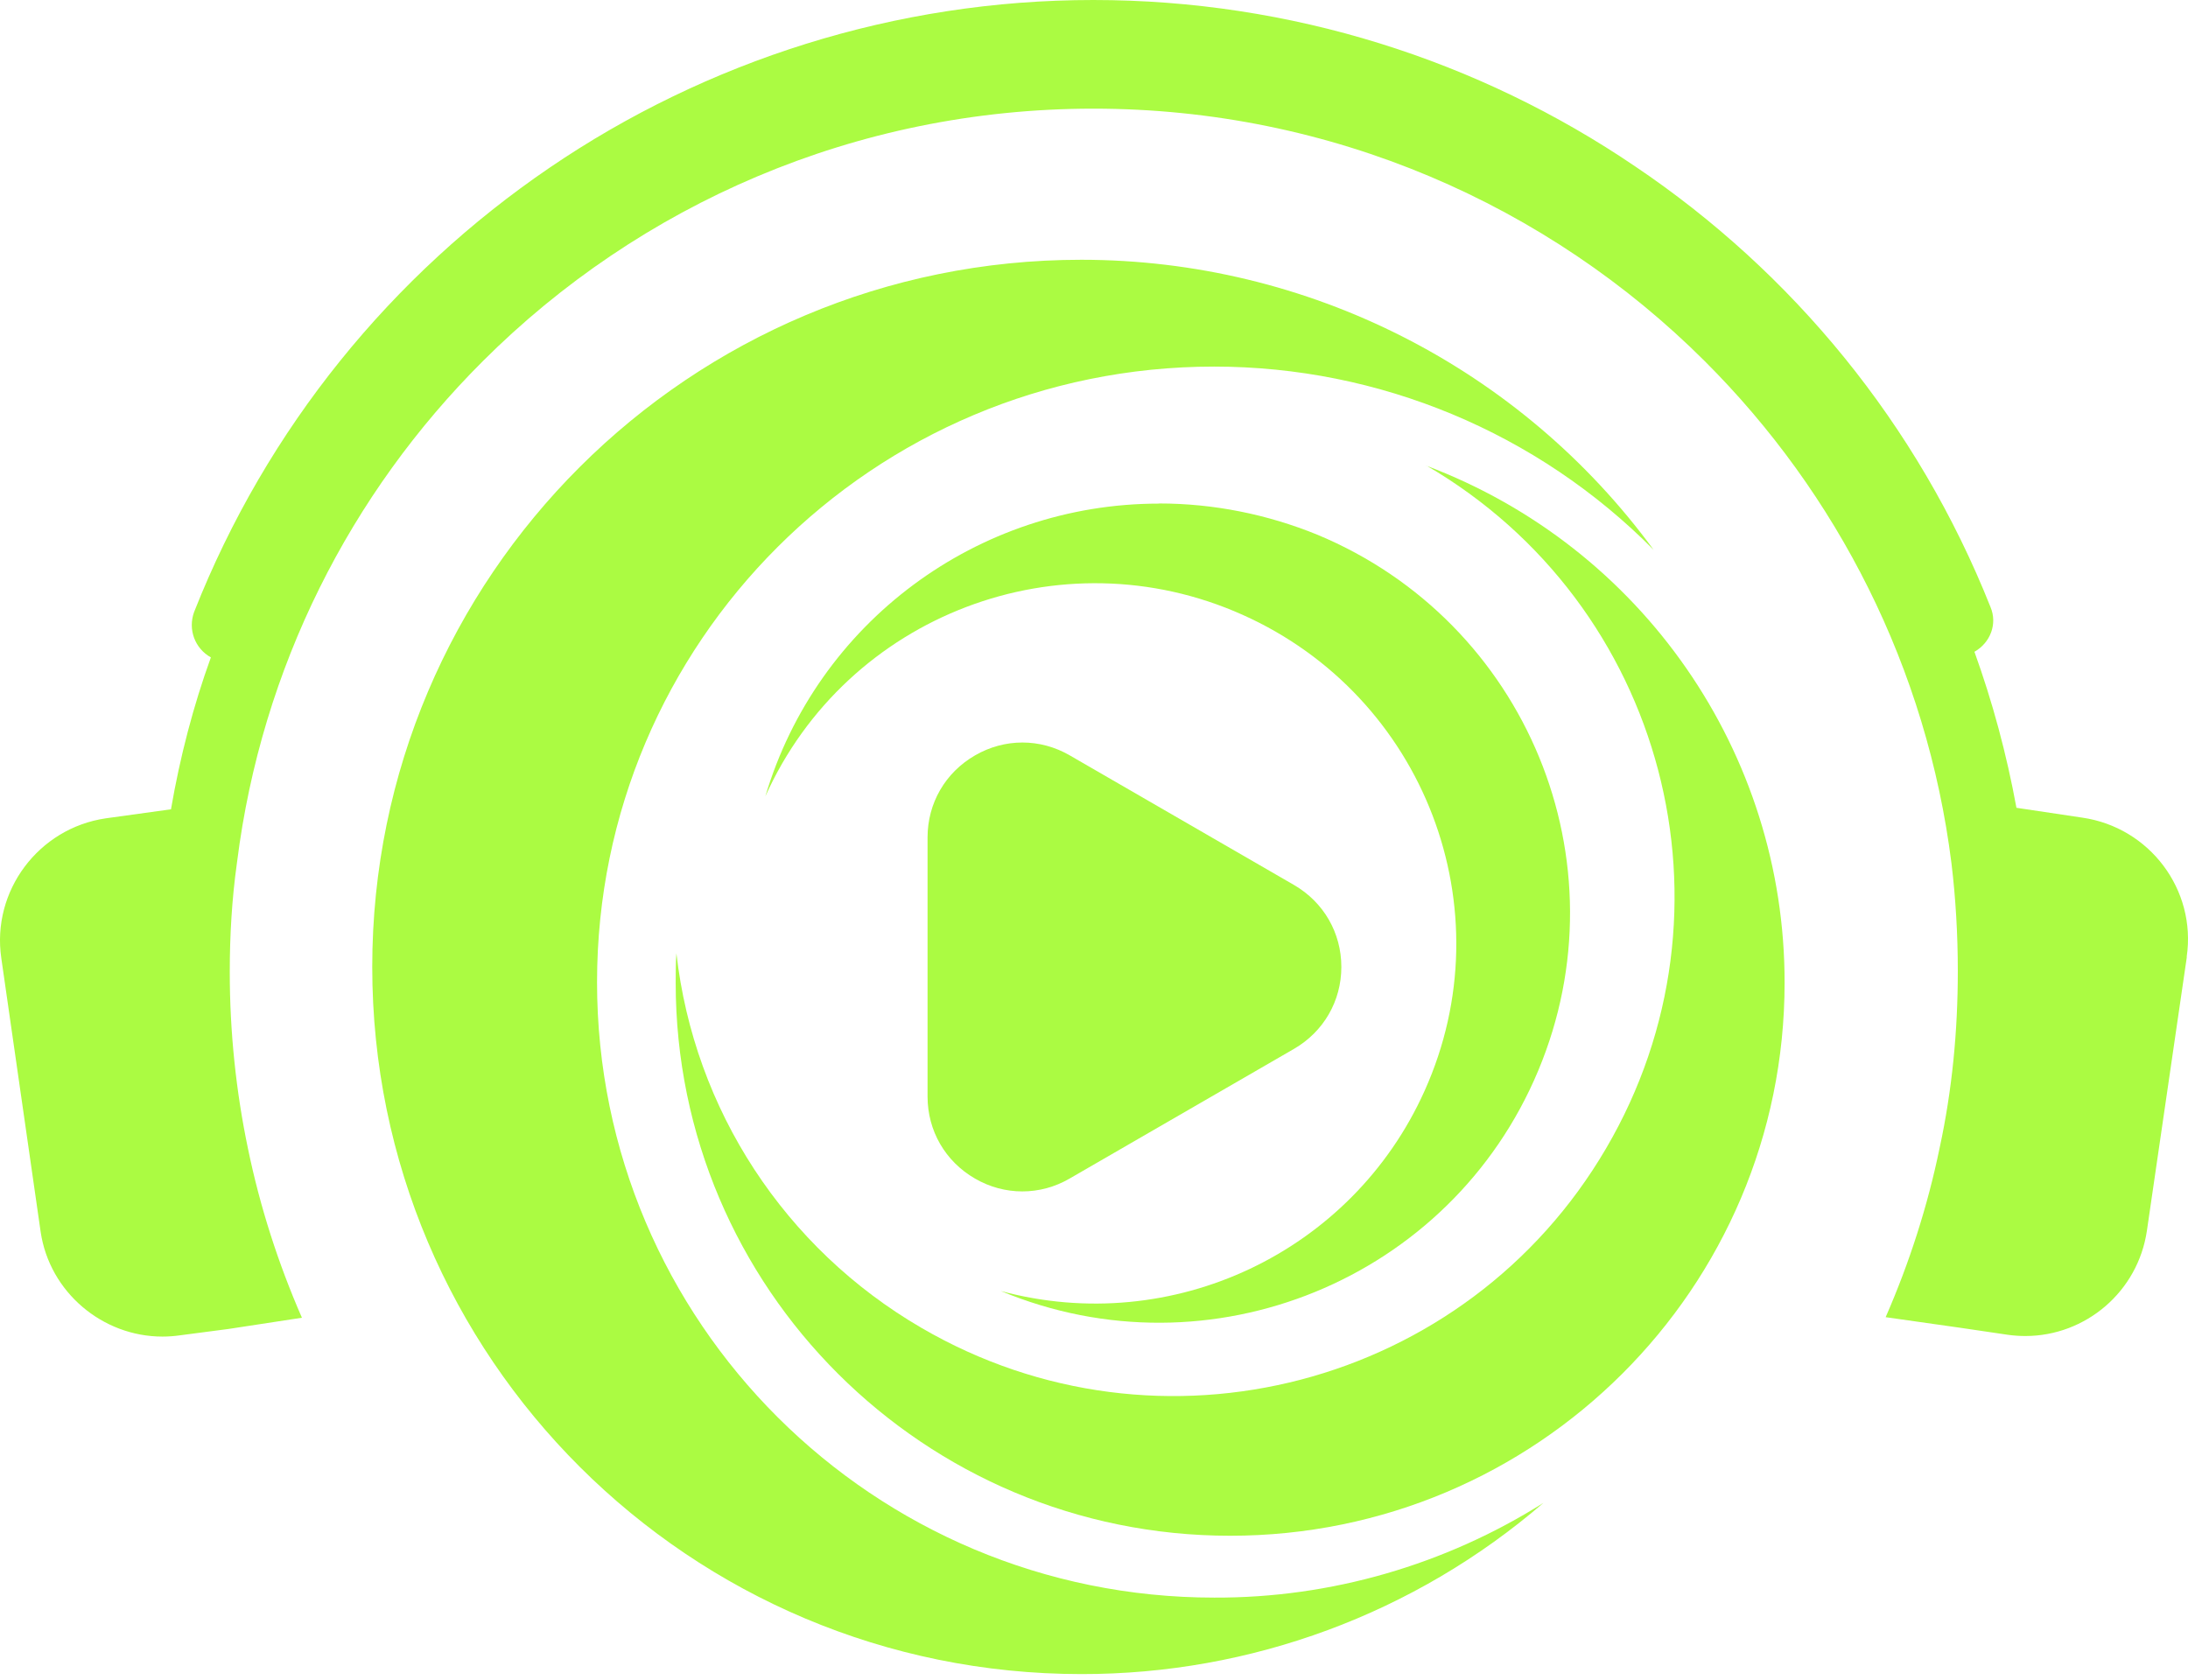
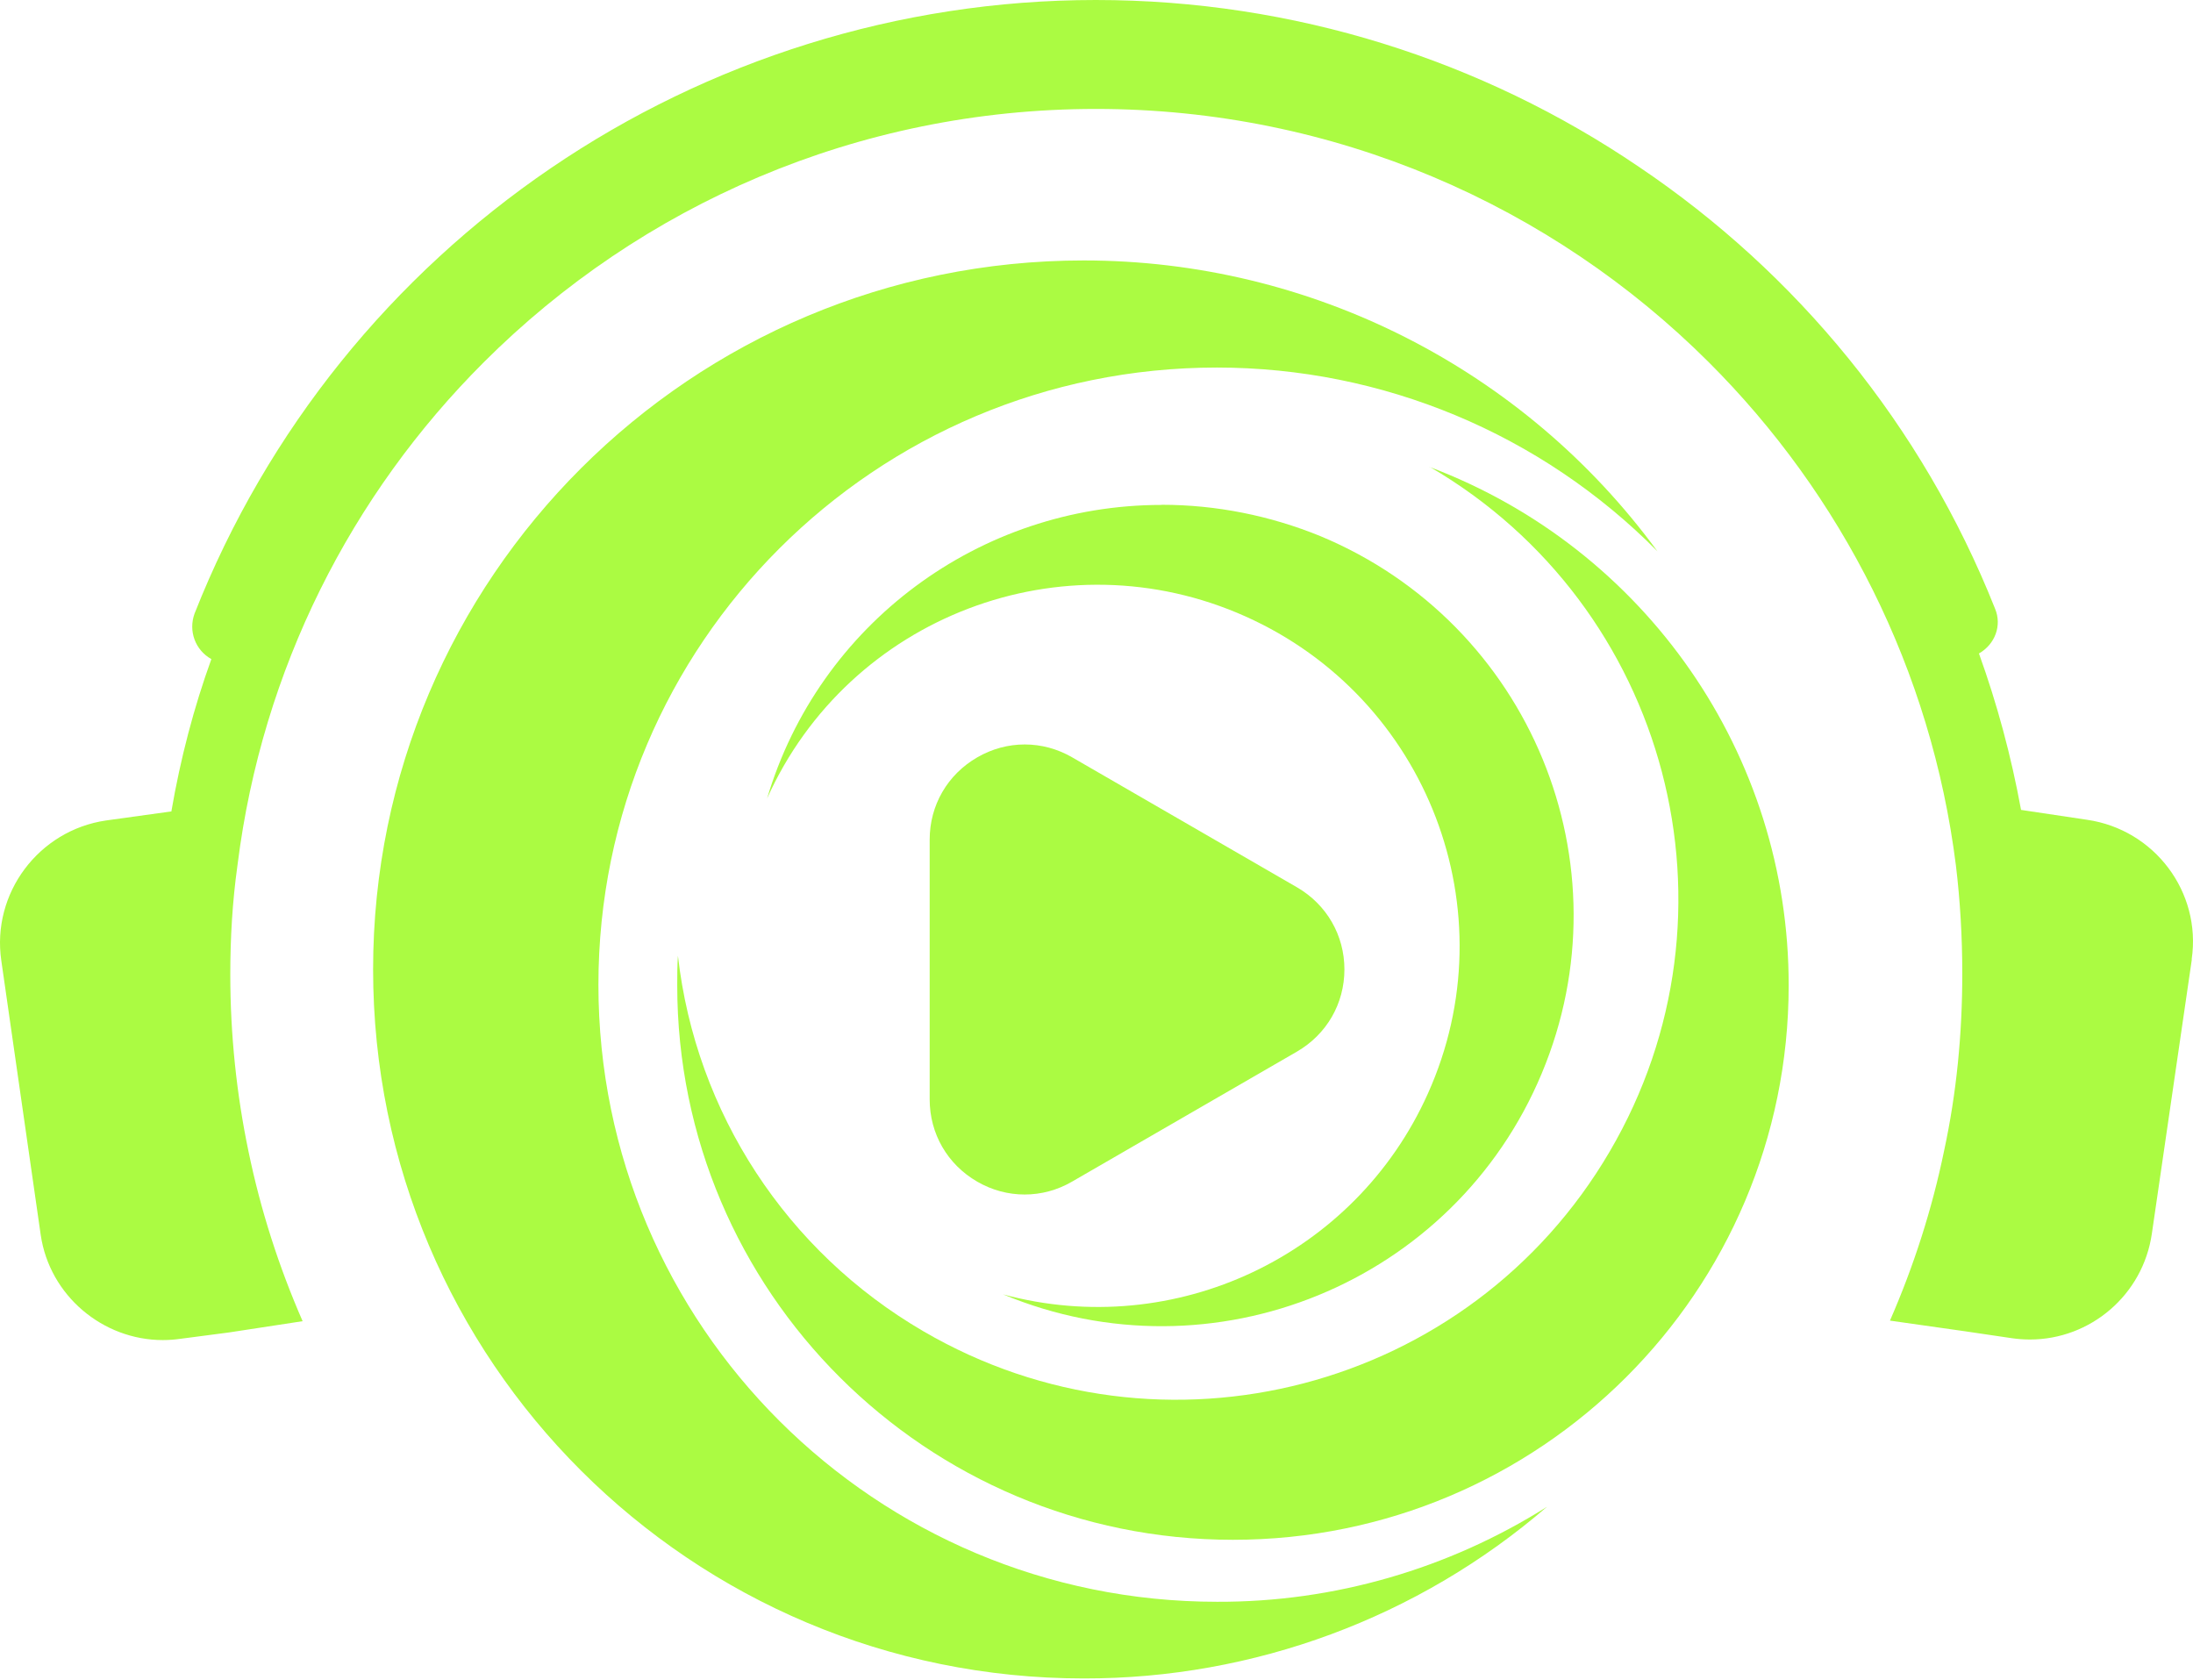
- <svg xmlns="http://www.w3.org/2000/svg" width="250" height="192" viewBox="0 0 250 192" fill="none">
-   <path d="M138.752 182.584C99.797 182.584 68.218 151.115 68.218 112.256C68.218 73.397 99.765 41.896 138.72 41.896C157.593 41.896 175.677 49.43 188.946 62.843C173.713 42.025 149.412 29.688 123.55 29.688C78.798 29.688 42.533 65.864 42.533 110.505C42.533 155.147 78.798 191.323 123.55 191.323C142.923 191.355 161.699 184.399 176.354 171.757C165.113 178.841 152.069 182.632 138.752 182.584Z" fill="#ABFB42" />
-   <path d="M162.971 53.203C190.251 69.09 199.462 104.045 183.503 131.258C167.577 158.47 132.536 167.659 105.256 151.739C89.668 142.663 79.314 126.824 77.285 108.945C77.204 110.053 77.204 111.21 77.204 112.318C77.204 147.225 105.562 175.514 140.555 175.514C175.548 175.514 203.907 147.225 203.907 112.318C203.939 86.054 187.642 62.52 162.955 53.219" fill="#ABFB42" />
-   <path d="M132.423 57.555C111.666 57.555 93.356 71.145 87.446 91.016C96.77 70.262 121.183 60.961 141.973 70.262C162.779 79.563 172.103 103.916 162.779 124.654C154.485 143.144 133.953 152.83 114.355 147.545C138.269 157.505 165.774 146.244 175.758 122.357C185.742 98.502 174.454 71.065 150.508 61.105C144.791 58.776 138.656 57.539 132.44 57.539" fill="#ABFB42" />
-   <path d="M249.851 109.347C250.978 101.669 245.599 94.552 237.918 93.444L230.398 92.319C229.27 86.167 227.676 80.255 225.599 74.489C227.435 73.444 228.24 71.292 227.435 69.38C219.109 48.433 204.777 31.1 186.838 19.02C168.963 6.875 147.497 0 124.919 0C102.342 0 80.715 6.956 62.776 19.18C44.837 31.405 30.505 48.834 22.179 69.942C21.454 71.934 22.259 74.103 24.095 75.131C22.098 80.641 20.569 86.488 19.538 92.48H19.619L12.082 93.524C4.401 94.649 -0.978 101.829 0.149 109.508L4.642 140.768C5.657 147.692 11.728 152.752 18.556 152.752C19.216 152.752 19.892 152.704 20.569 152.607L26.092 151.884L34.498 150.599C31.777 144.367 29.699 137.893 28.331 131.258C26.962 124.704 26.253 117.909 26.253 111.114C26.253 106.873 26.495 102.793 27.058 98.729L27.09 98.488C29.893 76.272 40.038 56.368 55.175 41.268C73.034 23.437 97.704 12.417 124.936 12.417C152.167 12.417 176.918 23.453 194.777 41.268C209.914 56.368 220.172 76.352 222.974 98.665C223.457 102.665 223.699 106.825 223.699 110.97C223.699 117.845 223.054 124.56 221.621 131.194C220.252 137.829 218.175 144.302 215.454 150.535L223.94 151.74L229.383 152.543C230.059 152.639 230.752 152.688 231.412 152.688C238.288 152.688 244.295 147.628 245.309 140.624L249.867 109.363L249.851 109.347Z" fill="#ABFB42" />
-   <path d="M147.852 101.14L122.231 86.329C118.849 84.369 114.791 84.369 111.409 86.329C108.011 88.289 105.982 91.791 105.982 95.711V125.316C105.982 129.236 108.011 132.738 111.409 134.698C113.1 135.678 114.952 136.16 116.804 136.16C118.672 136.16 120.524 135.678 122.231 134.682L147.852 119.871C151.233 117.911 153.262 114.409 153.262 110.505C153.262 106.602 151.233 103.1 147.852 101.14Z" fill="#ABFB42" />
+ <svg xmlns="http://www.w3.org/2000/svg" width="500" height="383" viewBox="0 0 500 383" fill="none">
+   <path d="M277.505 365.169C199.596 365.169 136.438 302.23 136.438 224.513C136.438 146.795 199.531 83.792 277.44 83.792C315.187 83.792 351.355 98.86 377.894 125.687C347.426 84.049 298.826 59.375 247.101 59.375C157.598 59.375 85.067 131.727 85.067 221.011C85.067 310.294 157.598 382.646 247.101 382.646C285.846 382.711 323.4 368.799 352.708 343.514C330.227 357.683 304.14 365.265 277.505 365.169Z" fill="#ABFB42" />
+   <path d="M325.943 106.414C380.502 138.189 398.924 208.099 367.007 262.524C335.154 316.948 265.072 335.326 210.513 303.487C179.336 285.335 158.627 253.656 154.569 217.898C154.408 220.115 154.408 222.428 154.408 224.645C154.408 294.459 211.125 351.036 281.111 351.036C351.097 351.036 407.813 294.459 407.813 224.645C407.878 172.116 375.284 125.048 325.911 106.446" fill="#ABFB42" />
+   <path d="M264.847 115.11C223.332 115.11 186.713 142.29 174.893 182.033C193.54 140.523 242.366 121.921 283.946 140.523C325.557 159.126 344.205 207.831 325.557 249.309C308.971 286.288 267.907 305.661 228.711 295.091C276.538 315.01 331.548 292.489 351.516 244.714C371.484 197.004 348.907 142.13 301.015 122.211C289.582 117.552 277.311 115.078 264.879 115.078" fill="#ABFB42" />
+   <path d="M499.701 218.695C501.956 203.338 491.199 189.105 475.836 186.888L460.795 184.639C458.541 172.334 455.352 160.511 451.197 148.977C454.869 146.889 456.479 142.584 454.869 138.761C438.218 96.866 409.554 62.2 373.675 38.039C337.925 13.751 294.993 0 249.839 0C204.685 0 161.431 13.911 125.552 38.361C89.673 62.81 61.009 97.669 44.358 139.885C42.909 143.869 44.519 148.206 48.191 150.262C44.197 161.282 41.137 172.977 39.076 184.96H39.237L24.164 187.049C8.801 189.298 -1.956 203.659 0.299 219.016L9.284 281.537C11.313 295.384 23.456 305.504 37.111 305.504C38.432 305.504 39.785 305.408 41.137 305.215L52.184 303.77L68.996 301.199C63.553 288.734 59.399 275.786 56.661 262.517C53.923 249.409 52.506 235.819 52.506 222.229C52.506 213.747 52.989 205.587 54.117 197.458L54.181 196.976C59.785 152.543 80.076 112.737 110.35 82.537C146.068 46.875 195.409 24.835 249.871 24.835C304.333 24.835 353.836 46.907 389.553 82.537C419.828 112.737 440.344 152.704 445.948 197.33C446.914 205.33 447.397 213.651 447.397 221.94C447.397 235.691 446.109 249.12 443.242 262.389C440.505 275.658 436.35 288.605 430.907 301.071L447.88 303.48L458.766 305.087C460.119 305.28 461.504 305.376 462.824 305.376C476.577 305.376 488.59 295.256 490.619 281.248L499.733 218.727L499.701 218.695Z" fill="#ABFB42" />
+   <path d="M295.702 202.28L244.461 172.658C237.697 168.739 229.581 168.739 222.818 172.658C216.022 176.578 211.964 183.582 211.964 191.421V250.633C211.964 258.472 216.022 265.476 222.818 269.396C226.199 271.355 229.903 272.319 233.607 272.319C237.343 272.319 241.047 271.355 244.461 269.364L295.702 239.742C302.466 235.822 306.524 228.818 306.524 221.011C306.524 213.204 302.466 206.2 295.702 202.28Z" fill="#ABFB42" />
</svg>
